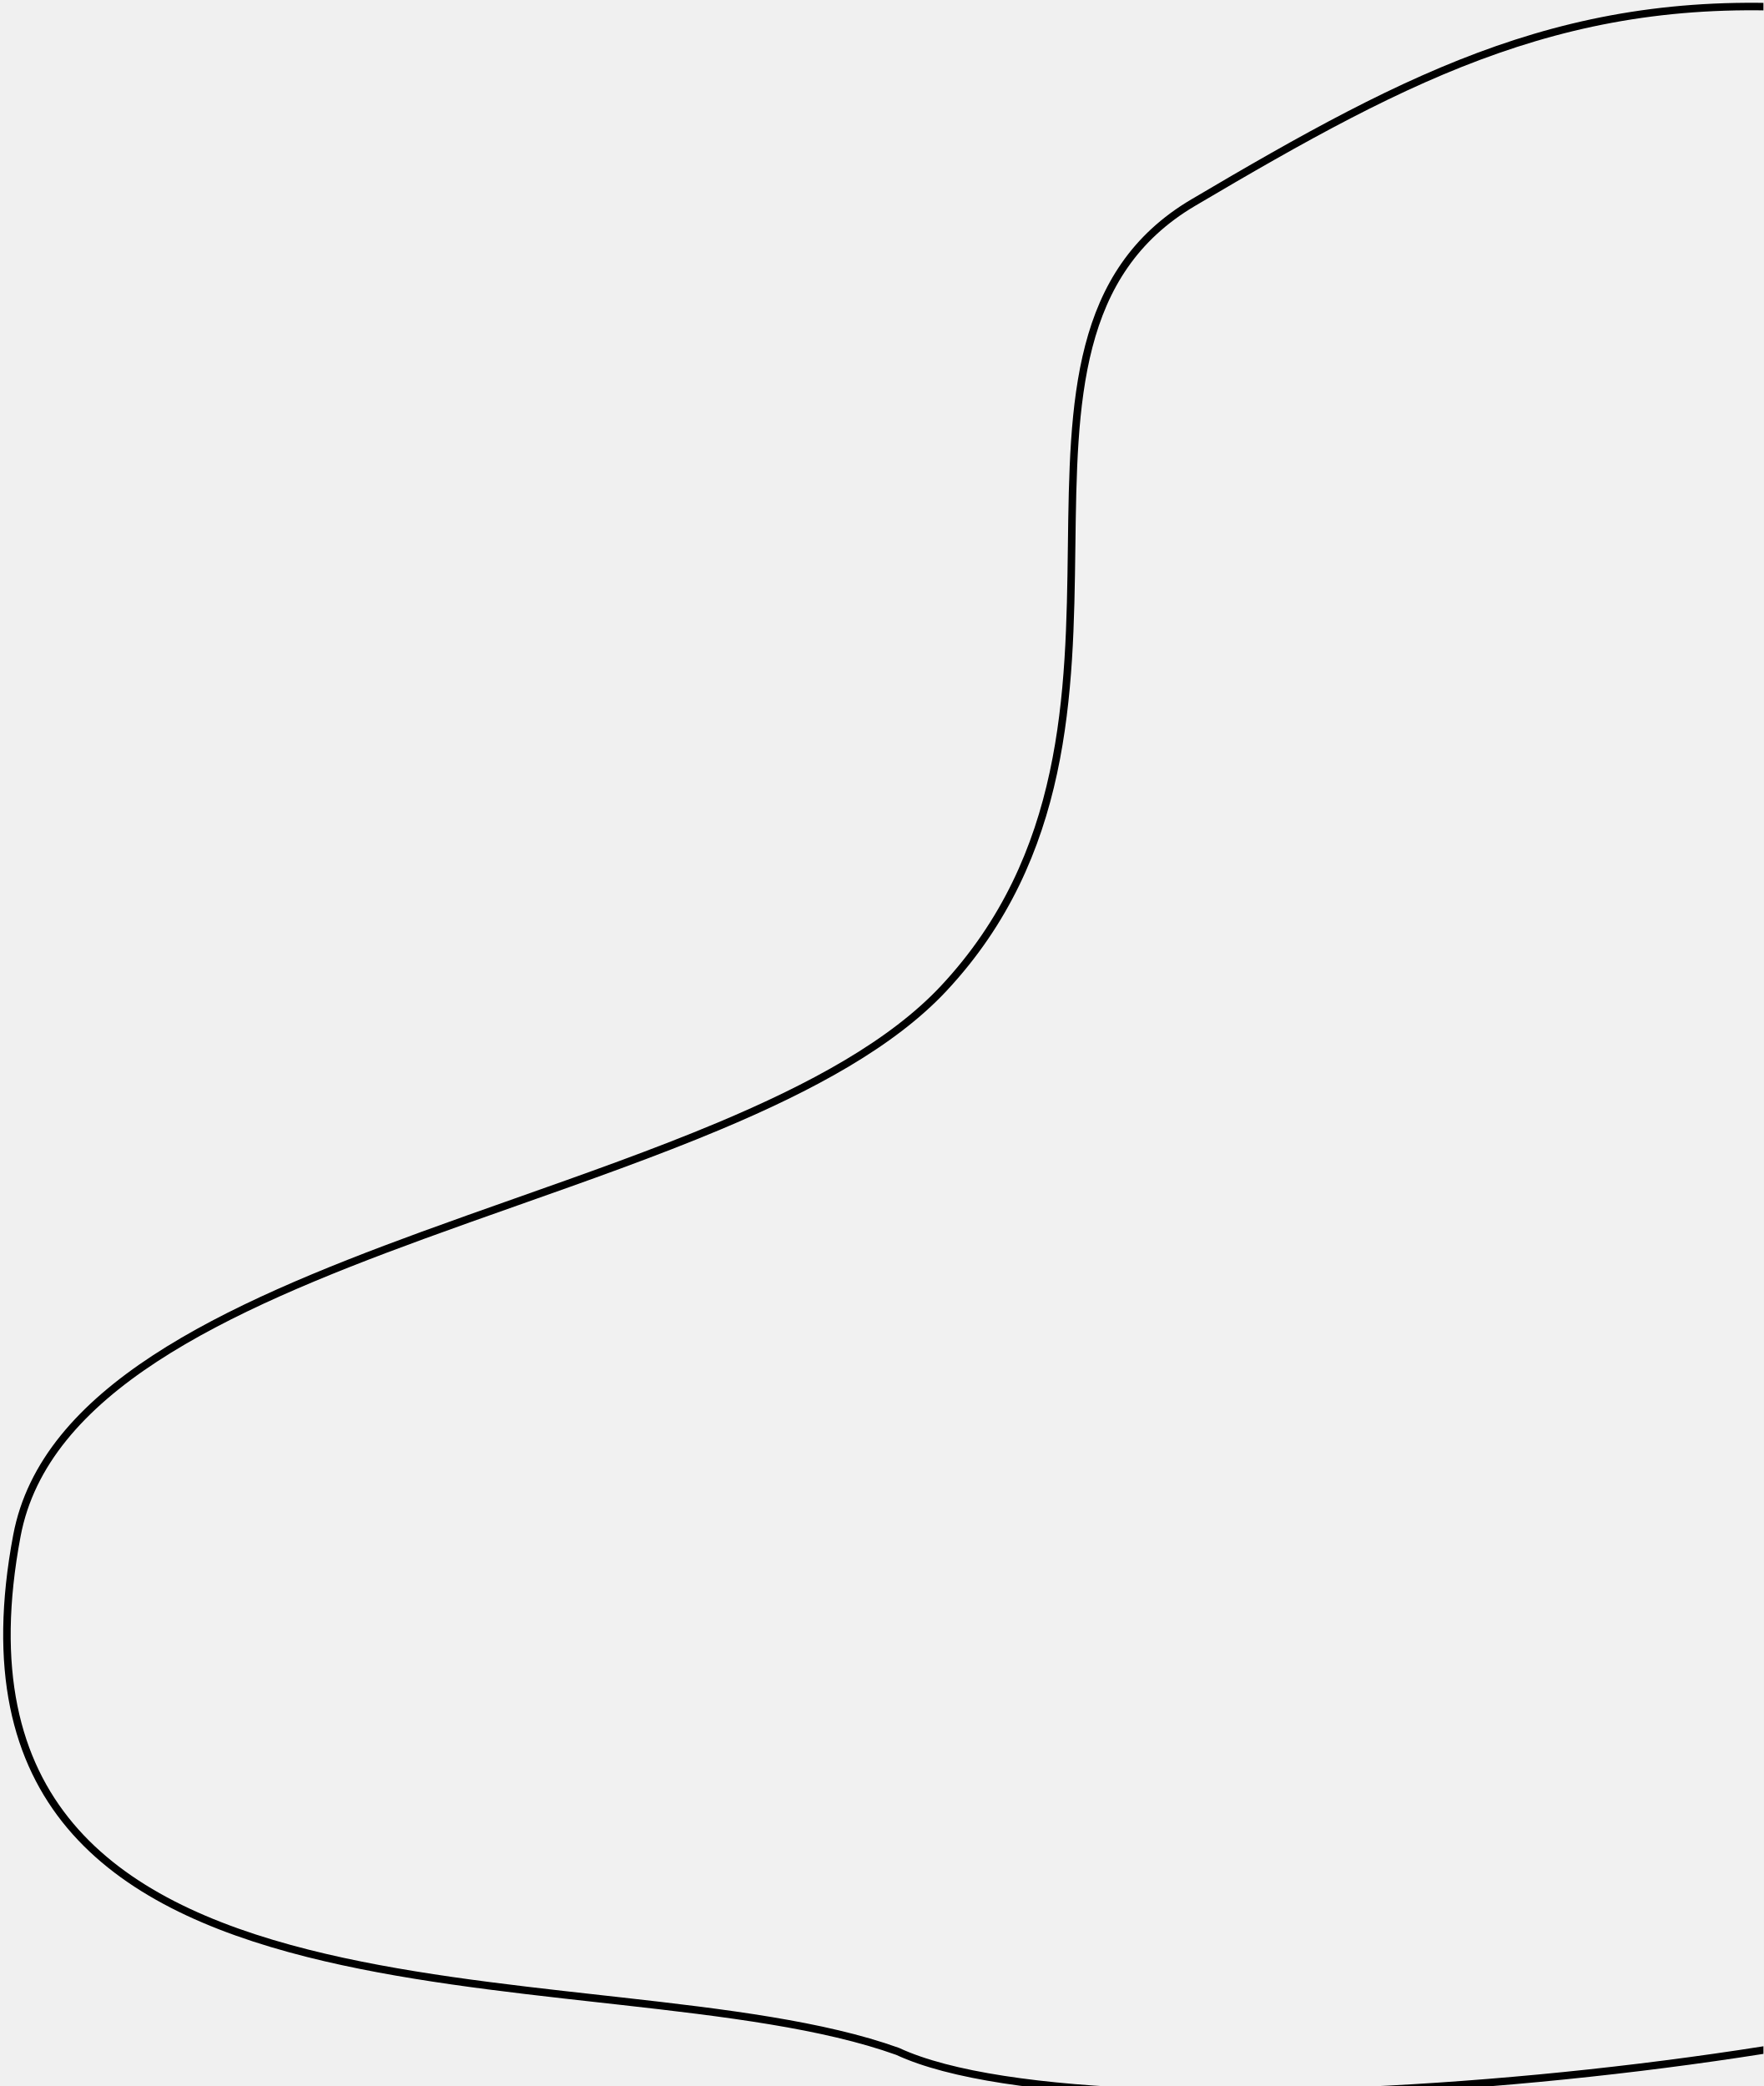
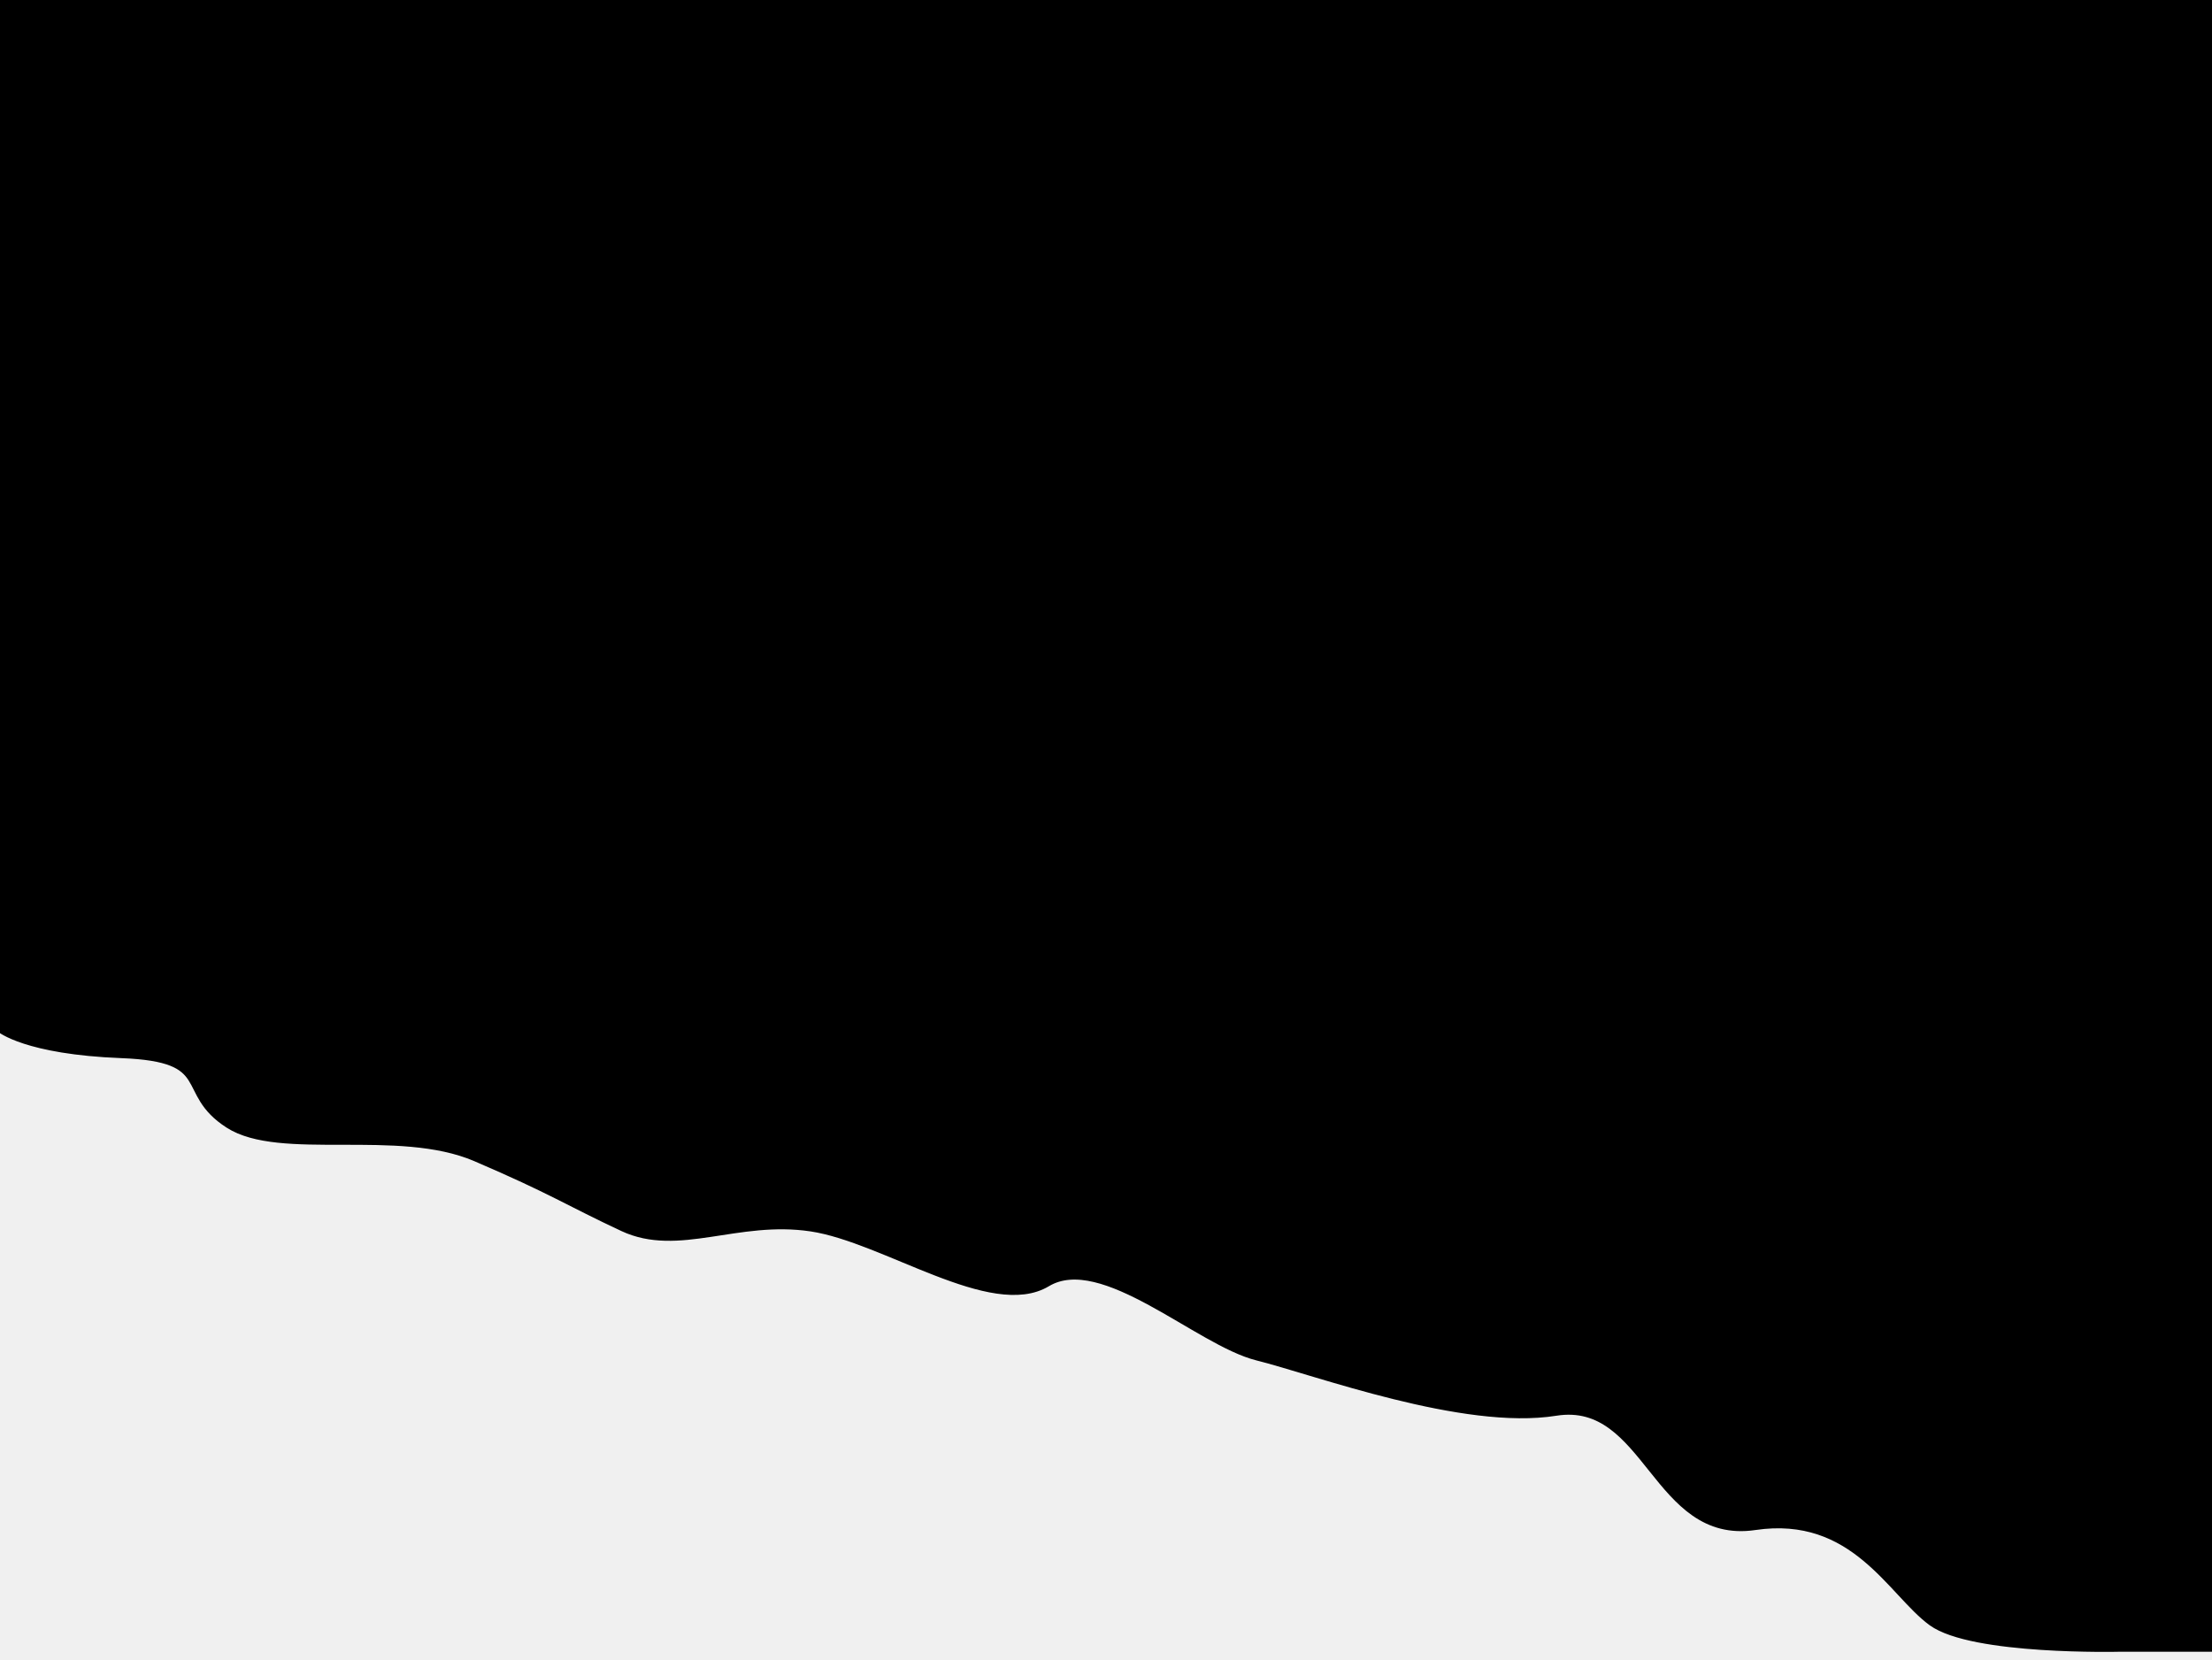
- <svg xmlns="http://www.w3.org/2000/svg" width="235" height="278" viewBox="0 0 235 278" fill="none">
-   <g clip-path="url(#clip0_1_2)">
-     <path d="M119.639 273.396L119.618 273.387L119.597 273.379C109.781 269.856 96.647 268.246 82.749 266.689C81.828 266.586 80.903 266.483 79.975 266.38C66.884 264.922 53.244 263.404 41.036 260.322C27.959 257.02 16.608 251.944 9.356 243.308C2.125 234.695 -1.101 222.457 2.25 204.665C4.068 195.007 10.887 187.437 20.64 181.051C30.392 174.664 43.008 169.507 56.292 164.649C60.407 163.144 64.589 161.668 68.766 160.192C78.049 156.914 87.315 153.642 95.804 150.079C108.112 144.913 118.88 139.102 125.794 131.691C142.25 114.05 142.557 92.389 142.806 72.953L142.808 72.829C142.933 63.129 143.05 54.011 145.102 46.137C147.155 38.258 151.138 31.654 159.013 27.003C188.321 9.696 209.641 -1.494 243.386 1.297C261.06 2.759 276.315 11.327 289.504 23.359C302.695 35.394 313.795 50.871 323.15 66.1C341.303 95.649 348.808 129.893 343.33 164.148C337.518 200.498 324.103 238.434 292.663 257.121C285.011 261.669 272.122 265.783 256.605 269.186C241.103 272.585 223.028 275.264 205.039 276.965C187.05 278.665 169.157 279.386 154.02 278.871C138.858 278.355 126.538 276.6 119.639 273.396Z" fill="white" fill-opacity="0.1" stroke="black" />
-     <path fill-rule="evenodd" clip-rule="evenodd" d="M125.428 131.35C98.081 160.665 9.177 165.174 1.758 204.572C-11.721 276.16 80.429 259.85 119.428 273.85C147.429 286.85 262.018 275.917 292.918 257.551C324.562 238.743 338.007 200.606 343.824 164.227C349.322 129.847 341.788 95.483 323.576 65.838C304.845 35.347 279.062 3.747 243.427 0.799C209.516 -2.006 188.078 9.259 158.759 26.573C126.712 45.497 158.043 96.387 125.428 131.35Z" />
-   </g>
-   <defs>
-     <clipPath id="clip0_1_2">
-       <rect width="235" height="278" fill="white" />
-     </clipPath>
-   </defs>
+ <svg xmlns="http://www.w3.org/2000/svg" width="300" height="225" viewBox="0 0 300 225" fill="none">
+   <path d="M299.5 0H221H131.5H62H0V51V111V139.5C0 139.5 3.5 142.5 16.5 143C29.5 143.5 24 148 31 152.5C38 157 54 152.5 64.5 157C75 161.5 77 163 84.5 166.5C92 170 100 165 110 166.5C120 168 134.5 178.5 142 174C149.5 169.5 162.5 182 170.5 184C178.5 186 198.5 193.5 211 191.5C223.5 189.5 224.5 209 238 207C251.5 205 256.5 216 262 220C267.5 224 287.5 223.5 287.5 223.5H299.5V170.5V120.5V65.5V0Z" fill="black" stroke="black" />
</svg>
